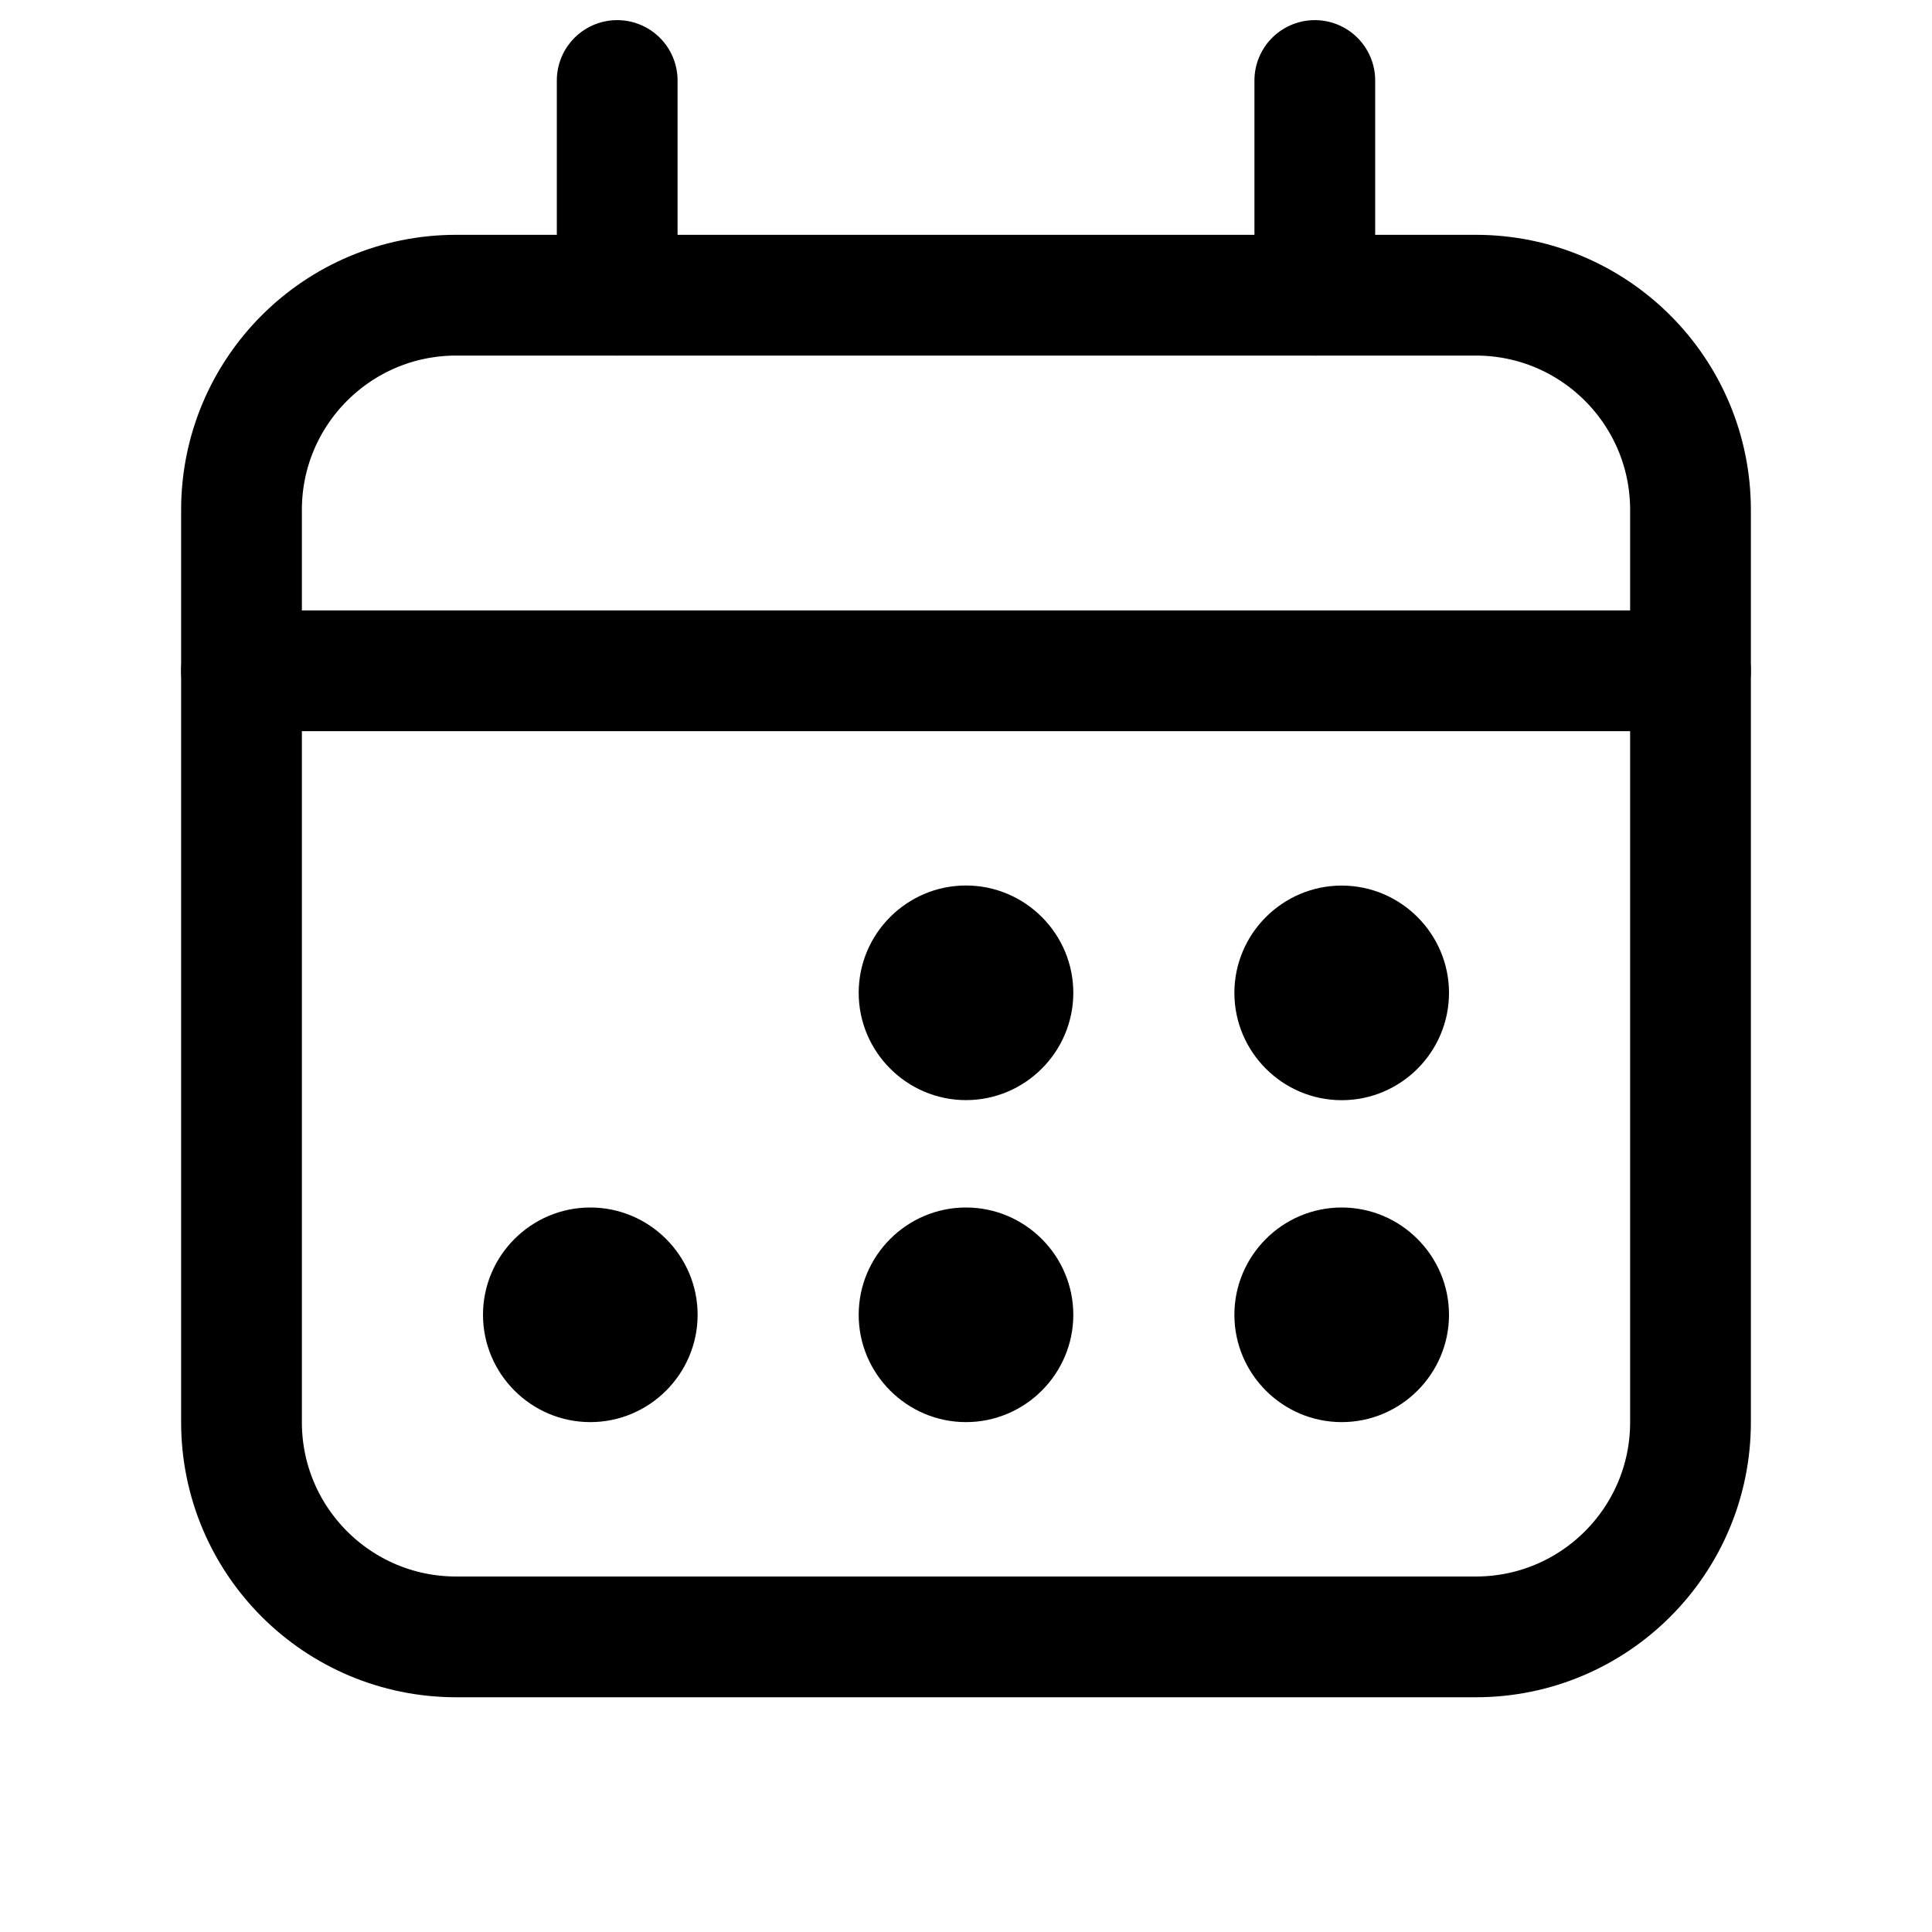
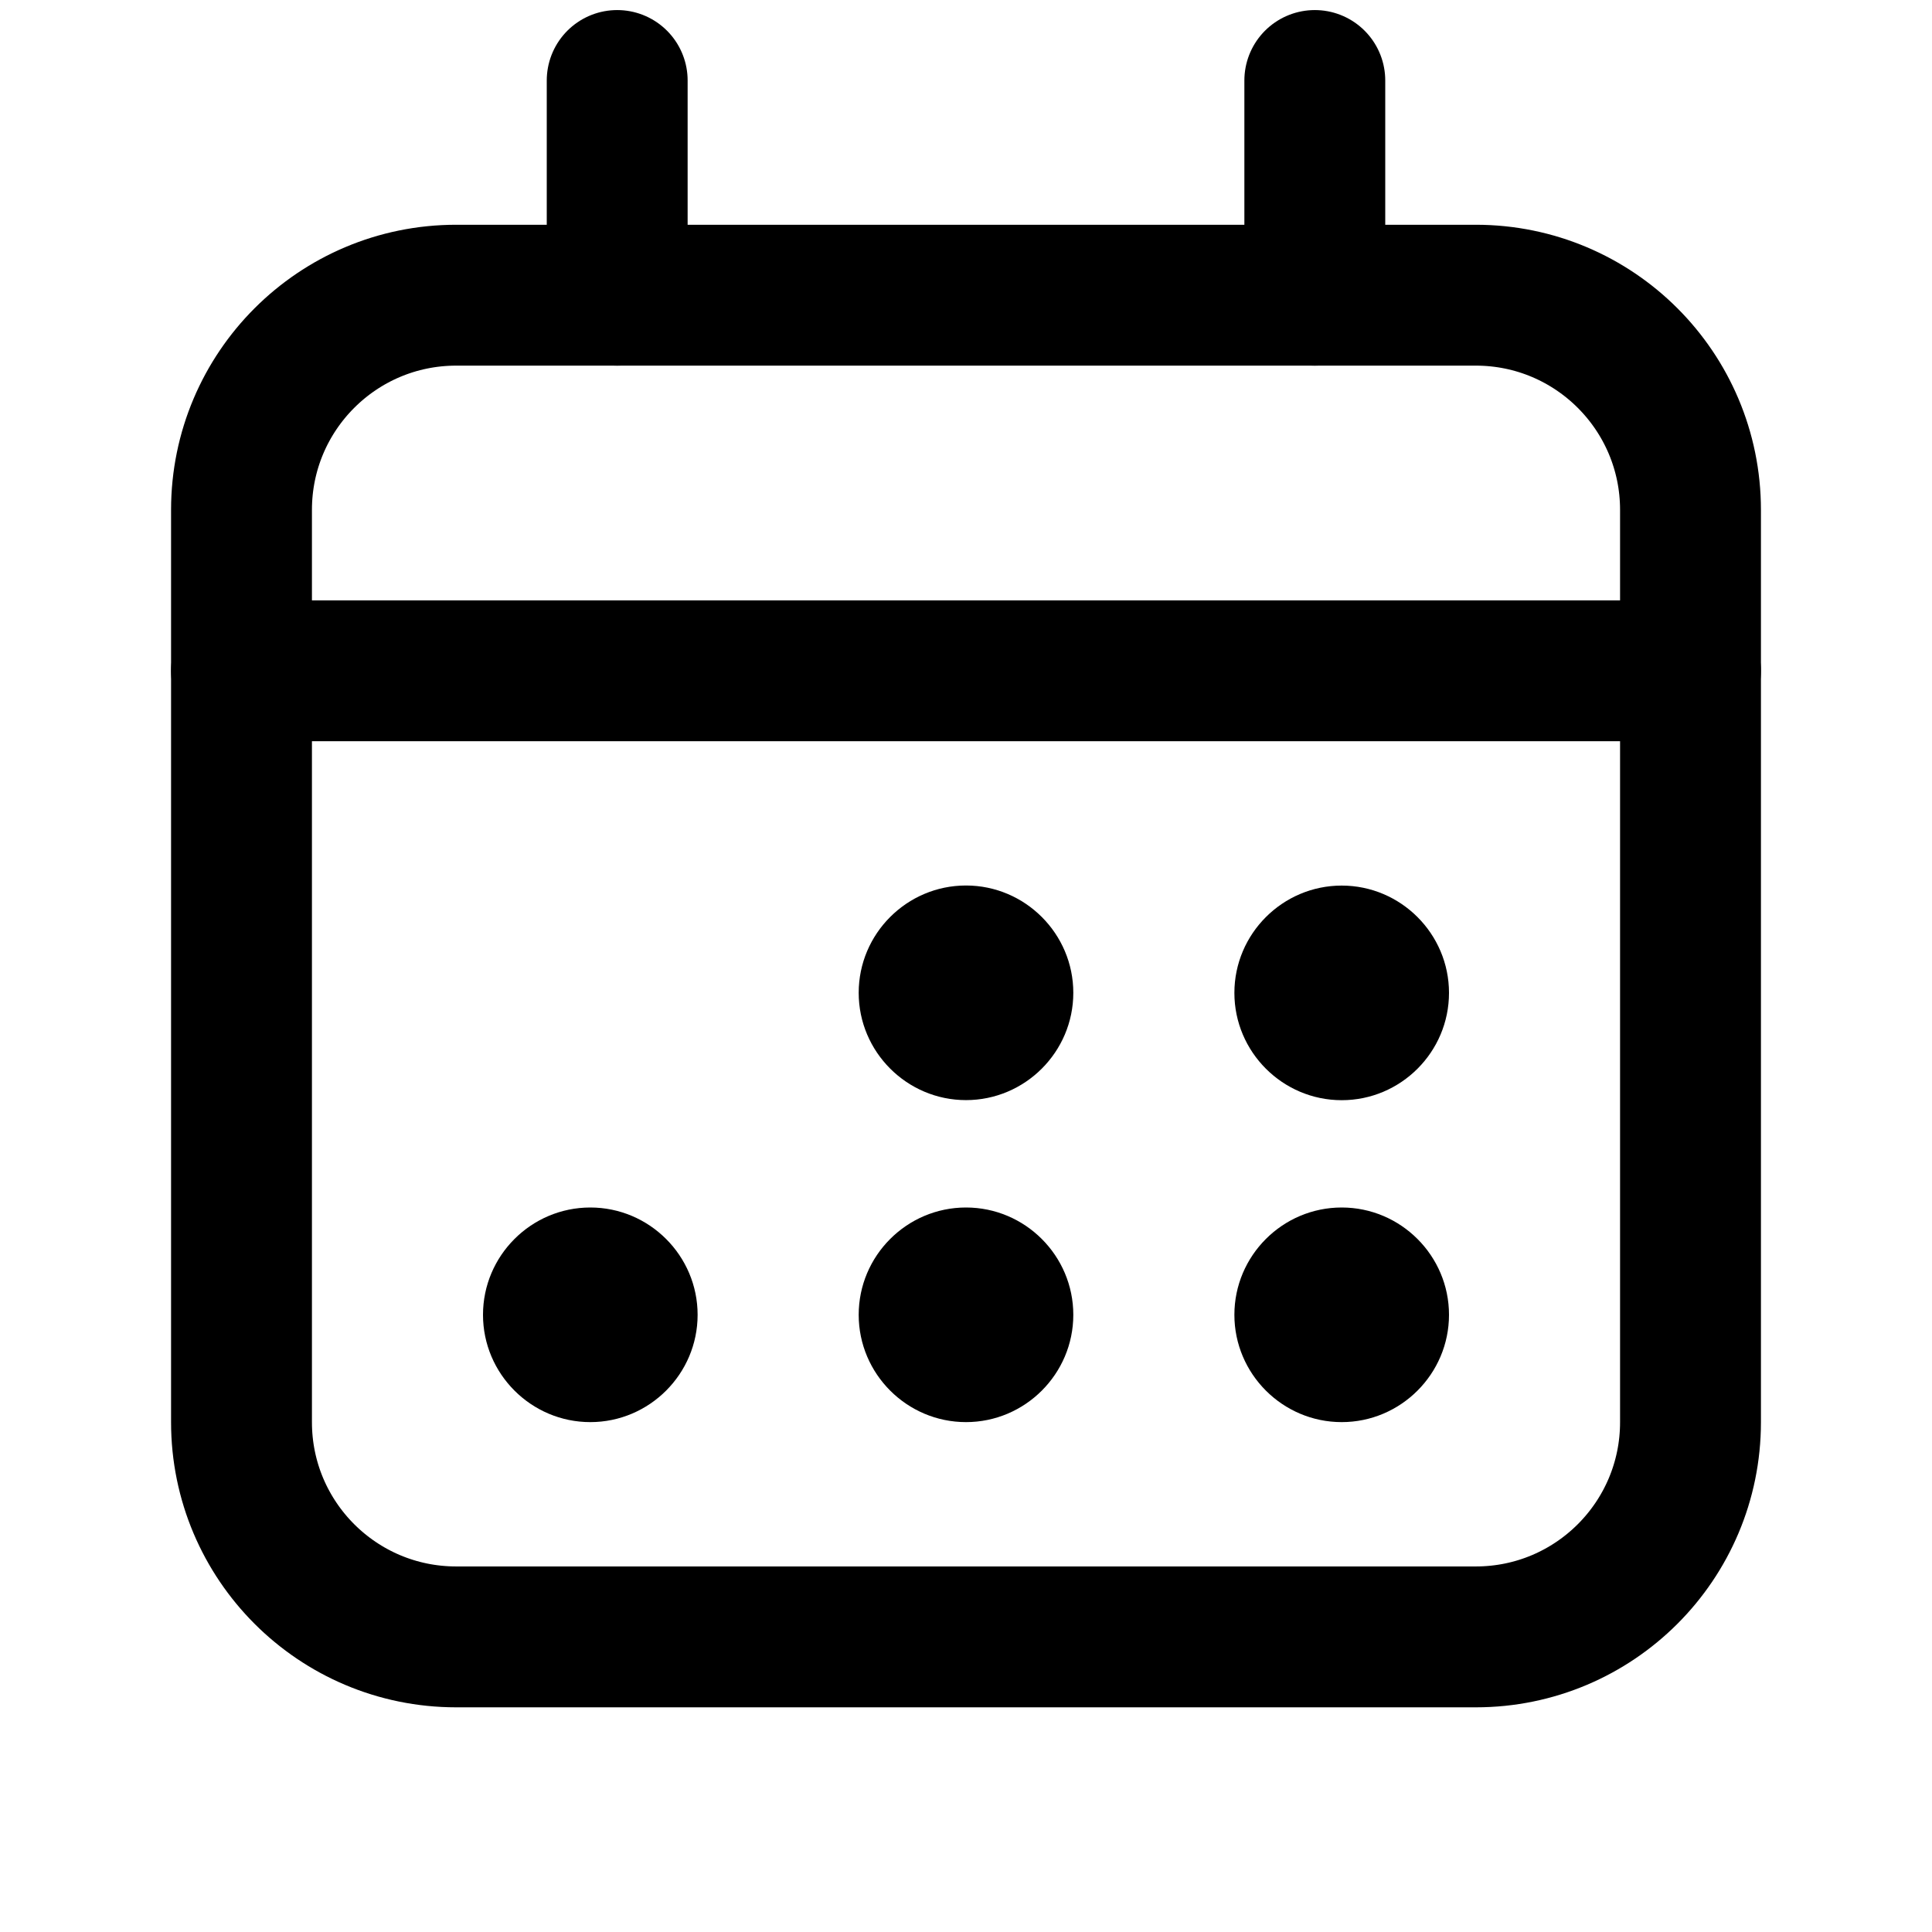
<svg xmlns="http://www.w3.org/2000/svg" width="64" height="64" viewBox="0 0 24 24" fill="none">
-   <line x1="7.667" y1="3.667" x2="7.667" y2="1" fill="none" stroke="currentColor" stroke-linecap="round" stroke-linejoin="round" stroke-width="1.5" />
-   <line x1="16.333" y1="3.667" x2="16.333" y2="1" fill="none" stroke="currentColor" stroke-linecap="round" stroke-linejoin="round" stroke-width="1.5" />
-   <rect x="3" y="3.667" width="18" height="16.667" rx="2.667" ry="2.667" fill="none" stroke="currentColor" stroke-linecap="round" stroke-linejoin="round" stroke-width="1.5" />
-   <line x1="3" y1="8.333" x2="21" y2="8.333" fill="none" stroke="currentColor" stroke-linecap="round" stroke-linejoin="round" stroke-width="1.5" />
+   <line x1="7.667" y1="3.667" x2="7.667" y2="1" fill="none" stroke="currentColor" stroke-linecap="round" stroke-linejoin="round" stroke-width="1.75" />
+   <line x1="16.333" y1="3.667" x2="16.333" y2="1" fill="none" stroke="currentColor" stroke-linecap="round" stroke-linejoin="round" stroke-width="1.75" />
+   <rect x="3" y="3.667" width="18" height="16.667" rx="2.667" ry="2.667" fill="none" stroke="currentColor" stroke-linecap="round" stroke-linejoin="round" stroke-width="1.75" />
+   <line x1="3" y1="8.333" x2="21" y2="8.333" fill="none" stroke="currentColor" stroke-linecap="round" stroke-linejoin="round" stroke-width="1.75" />
  <path d="M 12 11 c -0.735 0 -1.333 0.599 -1.333 1.333 s 0.599 1.333 1.333 1.333 1.333 -0.599 1.333 -1.333 -0.599 -1.333 -1.333 -1.333 Z" fill="currentColor" />
  <path d="M 16.667 13.667 c 0.735 0 1.333 -0.599 1.333 -1.333 s -0.599 -1.333 -1.333 -1.333 -1.333 0.599 -1.333 1.333 0.599 1.333 1.333 1.333 Z" fill="currentColor" />
  <path d="M 12 15 c -0.735 0 -1.333 0.599 -1.333 1.333 s 0.599 1.333 1.333 1.333 1.333 -0.599 1.333 -1.333 -0.599 -1.333 -1.333 -1.333 Z" fill="currentColor" />
  <path d="M 7.333 15 c -0.735 0 -1.333 0.599 -1.333 1.333 s 0.599 1.333 1.333 1.333 1.333 -0.599 1.333 -1.333 -0.599 -1.333 -1.333 -1.333 Z" fill="currentColor" />
  <path d="M 16.667 15 c -0.735 0 -1.333 0.599 -1.333 1.333 s 0.599 1.333 1.333 1.333 1.333 -0.599 1.333 -1.333 -0.599 -1.333 -1.333 -1.333 Z" fill="currentColor" />
</svg>
